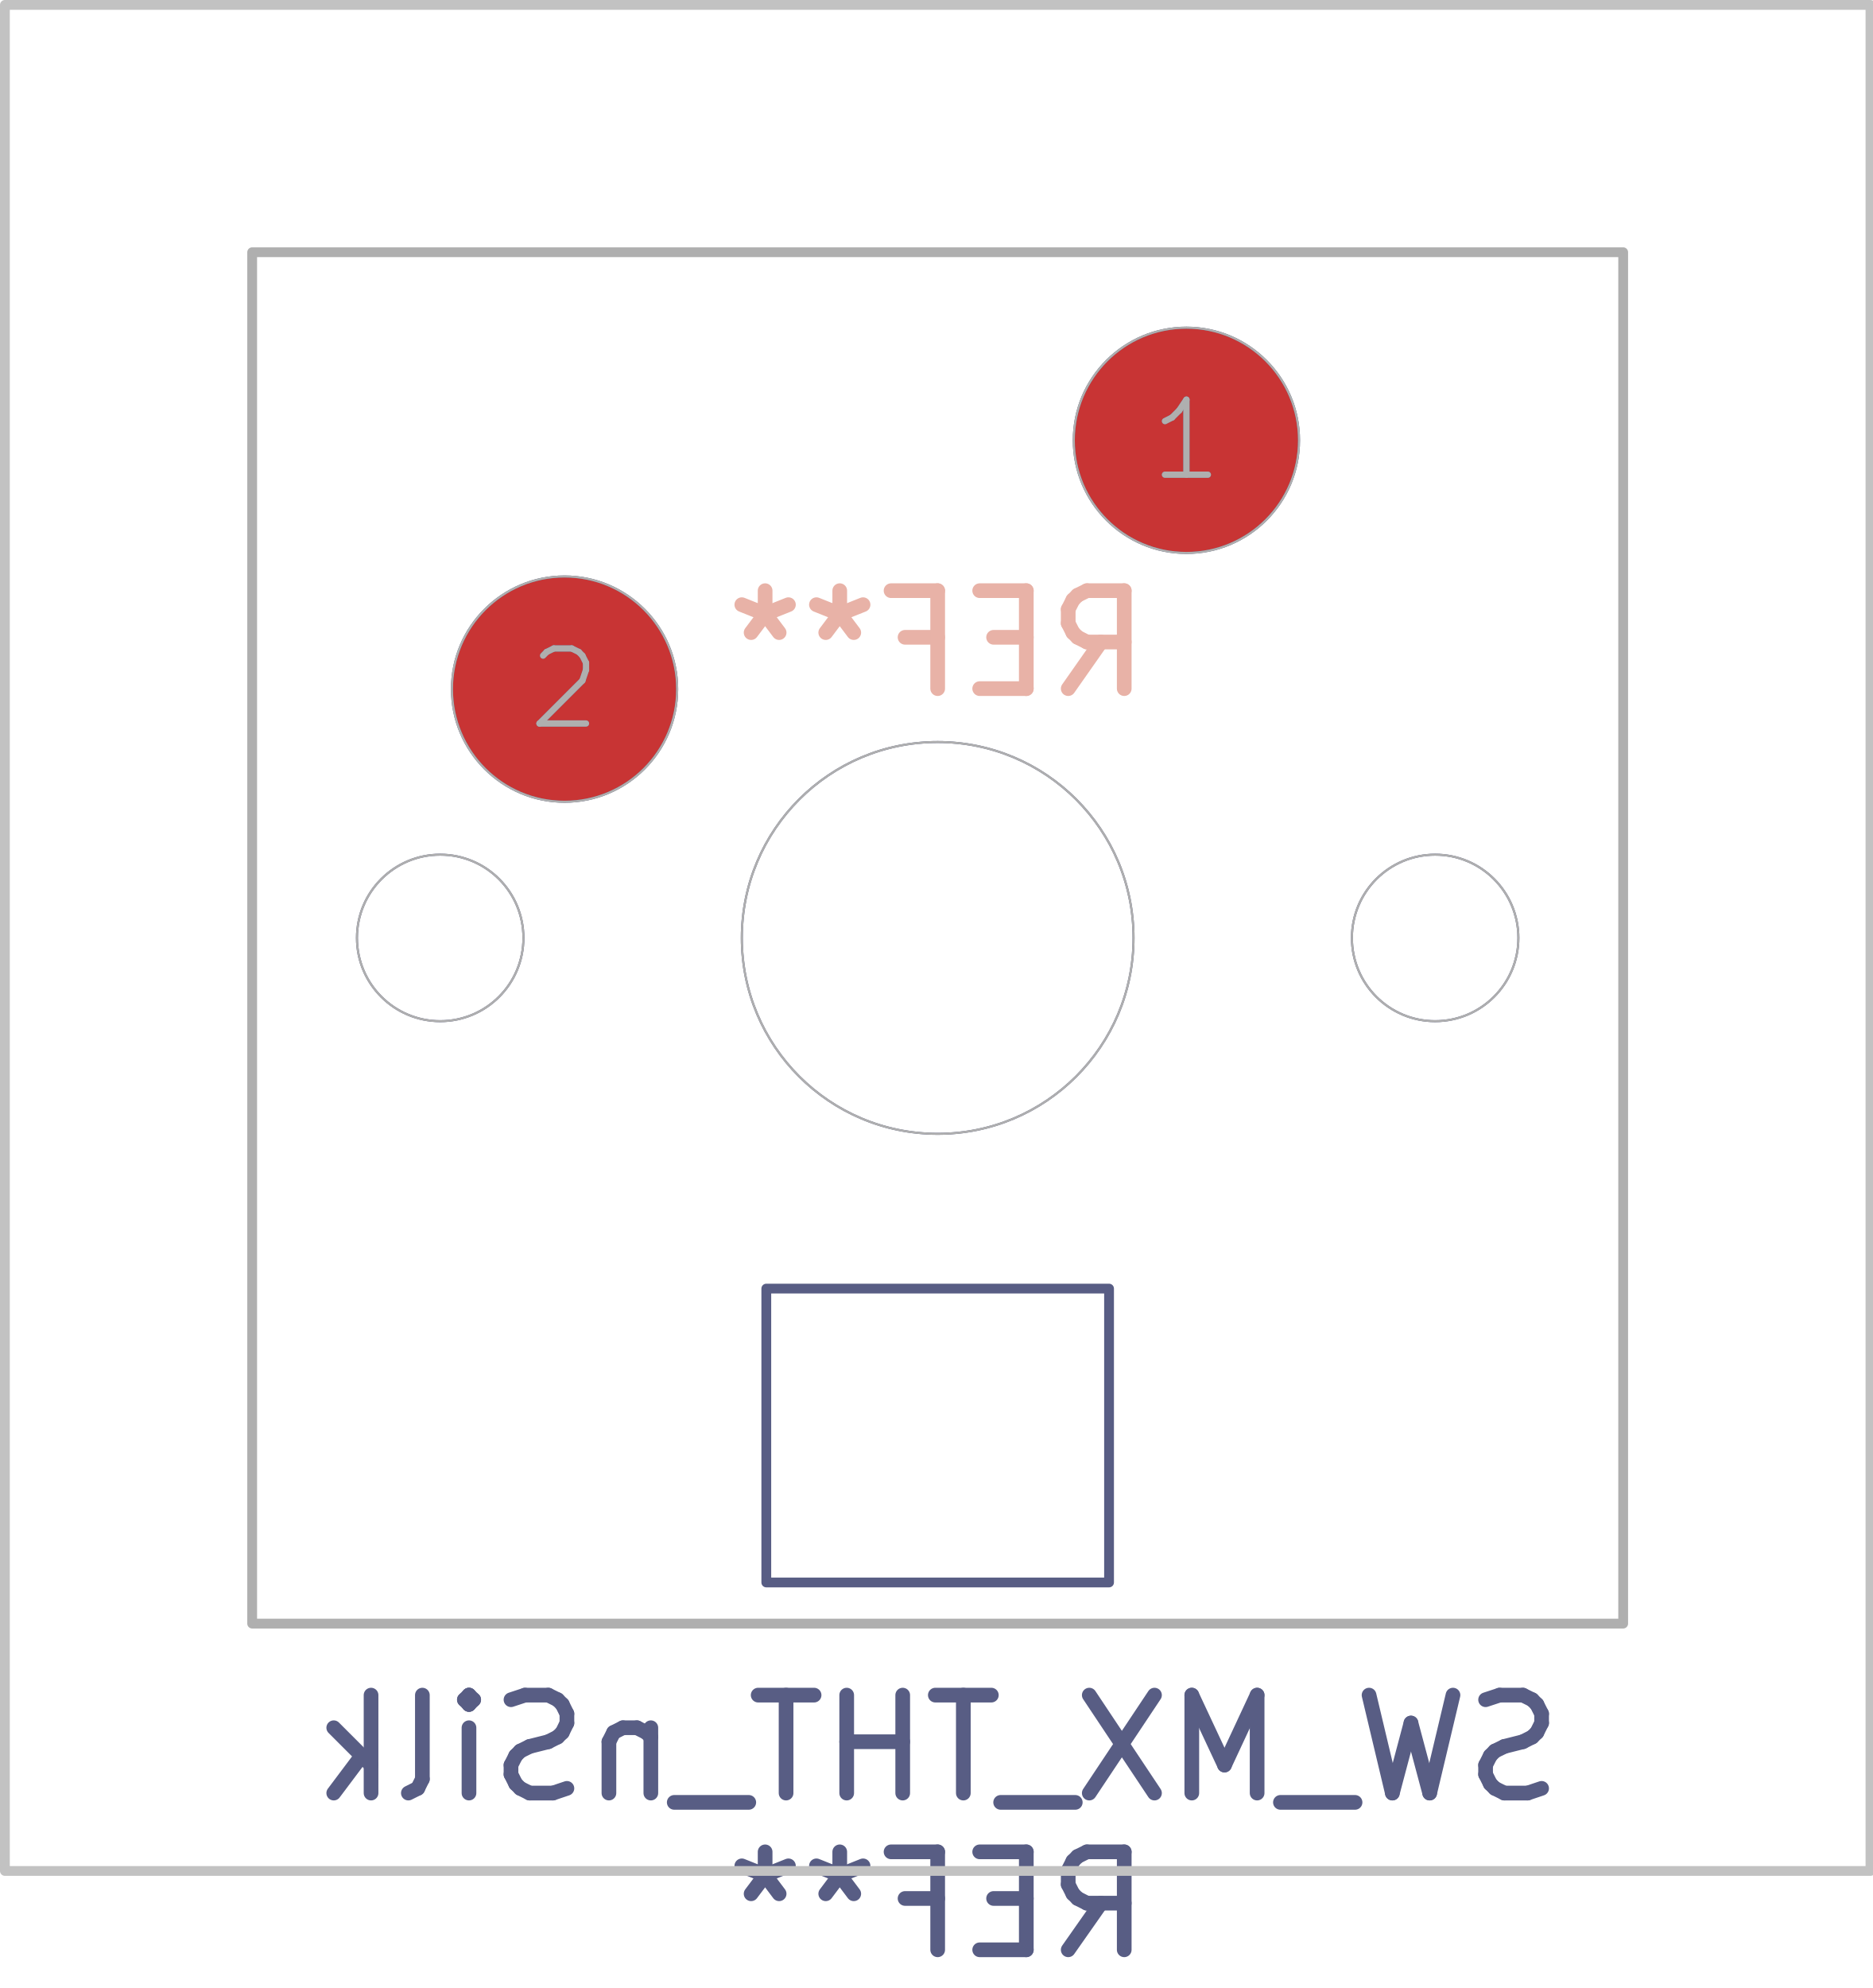
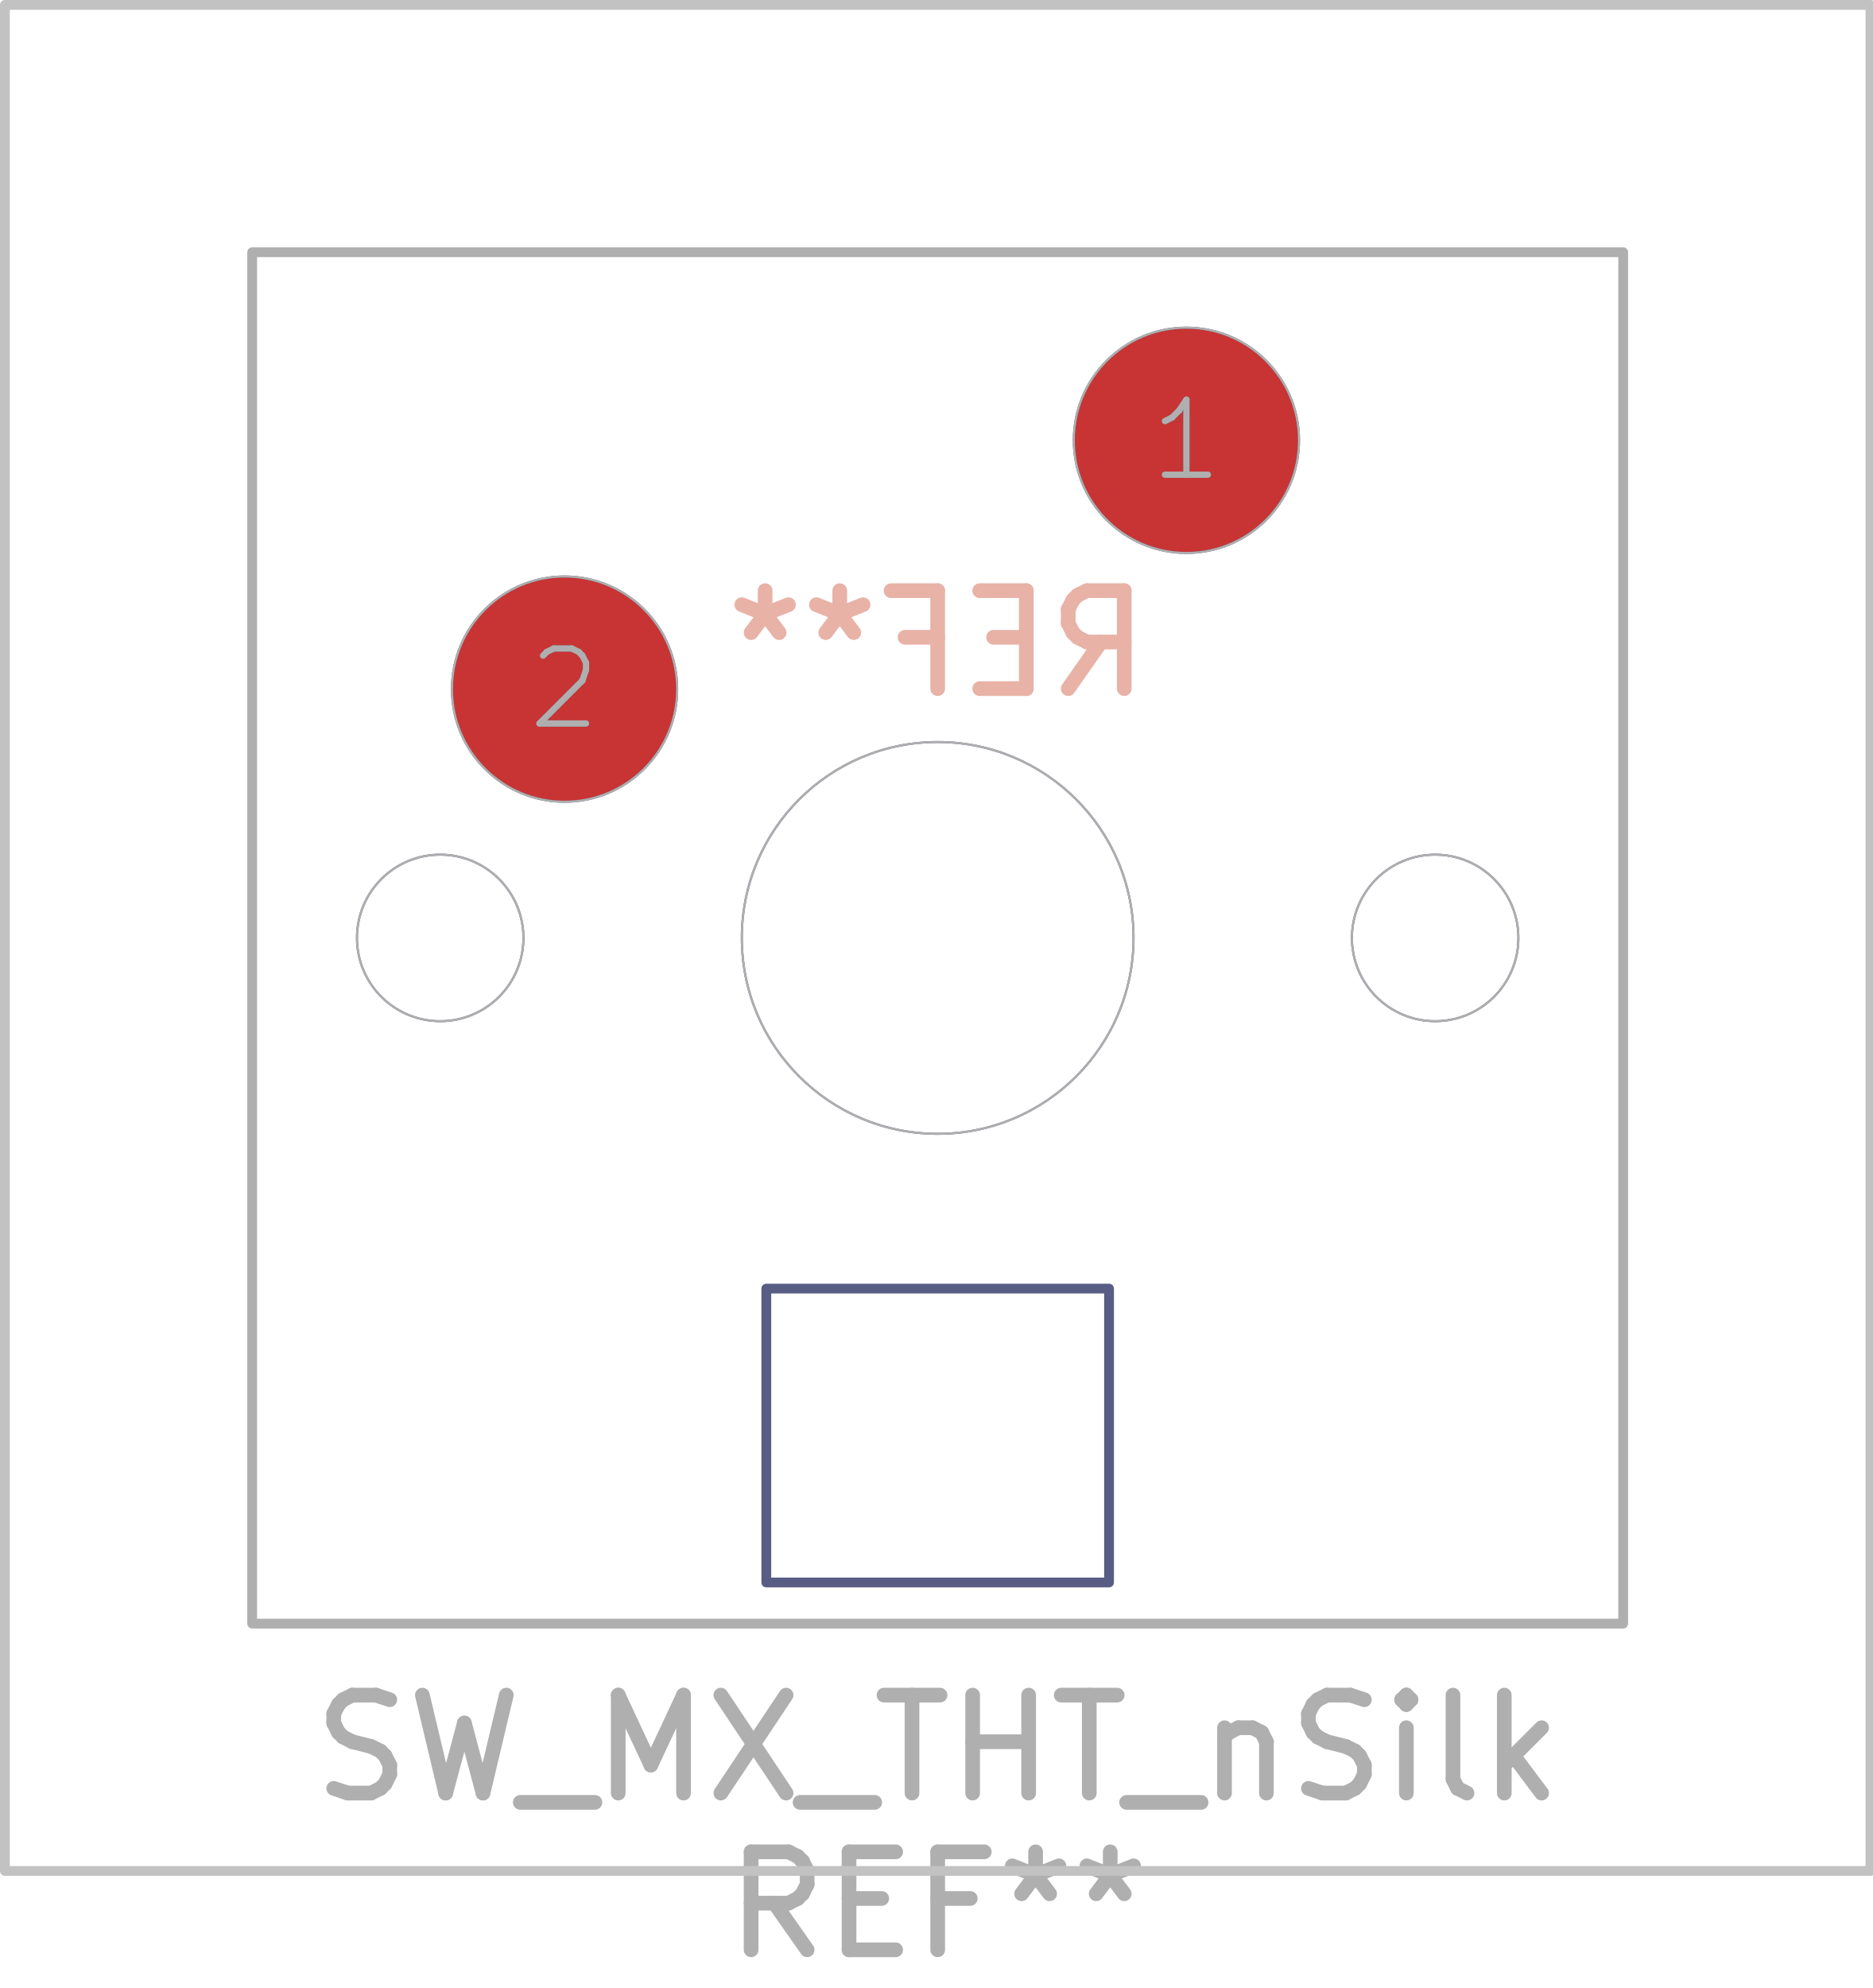
<svg xmlns="http://www.w3.org/2000/svg" version="1.1" width="19.126mm" height="20.295mm" viewBox="0 0 19.126 20.295">
  <g style="fill:#000000; fill-opacity:1;stroke:#000000; stroke-opacity:1; stroke-linecap:round; stroke-linejoin:round;" transform="translate(0 0) scale(1 1)">
</g>
  <g style="fill:none;  stroke:#E8B2A7; stroke-width:0.15; stroke-opacity:1;  stroke-linecap:round; stroke-linejoin:round;">
    <text x="9.575" y="7.075" transform="scale(-1 1) translate(-19.15 0)" textLength="4.536" font-size="1.333" lengthAdjust="spacingAndGlyphs" text-anchor="middle" opacity="0" stroke-opacity="0">REF**</text>
    <g class="stroked-text">
      <path d="M10.908 7.03 L11.242 6.554 " />
      <path d="M11.48 7.03 L11.48 6.03 " />
      <path d="M11.48 6.03 L11.099 6.03 " />
      <path d="M11.099 6.03 L11.004 6.077 " />
      <path d="M11.004 6.077 L10.956 6.125 " />
      <path d="M10.956 6.125 L10.908 6.22 " />
      <path d="M10.908 6.22 L10.908 6.363 " />
      <path d="M10.908 6.363 L10.956 6.458 " />
      <path d="M10.956 6.458 L11.004 6.506 " />
      <path d="M11.004 6.506 L11.099 6.554 " />
      <path d="M11.099 6.554 L11.48 6.554 " />
      <path d="M10.48 6.506 L10.146 6.506 " />
      <path d="M10.004 7.03 L10.48 7.03 " />
      <path d="M10.48 7.03 L10.48 6.03 " />
      <path d="M10.48 6.03 L10.004 6.03 " />
      <path d="M9.242 6.506 L9.575 6.506 " />
      <path d="M9.575 7.03 L9.575 6.03 " />
      <path d="M9.575 6.03 L9.099 6.03 " />
      <path d="M8.575 6.03 L8.575 6.268 " />
      <path d="M8.813 6.173 L8.575 6.268 " />
      <path d="M8.575 6.268 L8.337 6.173 " />
      <path d="M8.718 6.458 L8.575 6.268 " />
      <path d="M8.575 6.268 L8.432 6.458 " />
      <path d="M7.813 6.03 L7.813 6.268 " />
      <path d="M8.051 6.173 L7.813 6.268 " />
      <path d="M7.813 6.268 L7.575 6.173 " />
      <path d="M7.956 6.458 L7.813 6.268 " />
      <path d="M7.813 6.268 L7.67 6.458 " />
    </g>
  </g>
  <g style="fill:#4D7FC4; fill-opacity:1; stroke:none;">
    <circle cx="12.115" cy="4.495" r="1.15" />
  </g>
  <g style="fill:#4D7FC4; fill-opacity:1; stroke:none;">
    <circle cx="5.765" cy="7.035" r="1.15" />
  </g>
  <g style="fill:#C83434; fill-opacity:1; stroke:none;">
    <circle cx="12.115" cy="4.495" r="1.15" />
  </g>
  <g style="fill:#C83434; fill-opacity:1; stroke:none;">
    <circle cx="5.765" cy="7.035" r="1.15" />
-   </g>
-   <g style="fill:none;  stroke:#585D84; stroke-width:0.15; stroke-opacity:1;  stroke-linecap:round; stroke-linejoin:round;">
-     <text x="9.575" y="18.35" transform="scale(-1 1) translate(-19.15 0)" textLength="12.964" font-size="1.333" lengthAdjust="spacingAndGlyphs" text-anchor="middle" opacity="0" stroke-opacity="0">SW_MX_THT_nSilk</text>
-     <g class="stroked-text">
-       <path d="M15.742 18.257 L15.599 18.305 " />
-       <path d="M15.599 18.305 L15.361 18.305 " />
-       <path d="M15.361 18.305 L15.265 18.257 " />
-       <path d="M15.265 18.257 L15.218 18.21 " />
-       <path d="M15.218 18.21 L15.17 18.114 " />
-       <path d="M15.17 18.114 L15.17 18.019 " />
-       <path d="M15.17 18.019 L15.218 17.924 " />
-       <path d="M15.218 17.924 L15.265 17.876 " />
-       <path d="M15.265 17.876 L15.361 17.829 " />
-       <path d="M15.361 17.829 L15.551 17.781 " />
-       <path d="M15.551 17.781 L15.646 17.733 " />
-       <path d="M15.646 17.733 L15.694 17.686 " />
-       <path d="M15.694 17.686 L15.742 17.59 " />
-       <path d="M15.742 17.59 L15.742 17.495 " />
-       <path d="M15.742 17.495 L15.694 17.4 " />
-       <path d="M15.694 17.4 L15.646 17.352 " />
-       <path d="M15.646 17.352 L15.551 17.305 " />
-       <path d="M15.551 17.305 L15.313 17.305 " />
-       <path d="M15.313 17.305 L15.17 17.352 " />
-       <path d="M14.837 17.305 L14.599 18.305 " />
-       <path d="M14.599 18.305 L14.408 17.59 " />
-       <path d="M14.408 17.59 L14.218 18.305 " />
-       <path d="M14.218 18.305 L13.98 17.305 " />
-       <path d="M13.837 18.4 L13.075 18.4 " />
-       <path d="M12.837 18.305 L12.837 17.305 " />
-       <path d="M12.837 17.305 L12.504 18.019 " />
-       <path d="M12.504 18.019 L12.17 17.305 " />
-       <path d="M12.17 17.305 L12.17 18.305 " />
-       <path d="M11.789 17.305 L11.123 18.305 " />
-       <path d="M11.123 17.305 L11.789 18.305 " />
-       <path d="M10.98 18.4 L10.218 18.4 " />
-       <path d="M10.123 17.305 L9.551 17.305 " />
-       <path d="M9.837 18.305 L9.837 17.305 " />
-       <path d="M9.218 18.305 L9.218 17.305 " />
-       <path d="M9.218 17.781 L8.646 17.781 " />
-       <path d="M8.646 18.305 L8.646 17.305 " />
-       <path d="M8.313 17.305 L7.742 17.305 " />
-       <path d="M8.027 18.305 L8.027 17.305 " />
-       <path d="M7.646 18.4 L6.885 18.4 " />
-       <path d="M6.646 17.638 L6.646 18.305 " />
-       <path d="M6.646 17.733 L6.599 17.686 " />
-       <path d="M6.599 17.686 L6.504 17.638 " />
-       <path d="M6.504 17.638 L6.361 17.638 " />
-       <path d="M6.361 17.638 L6.266 17.686 " />
-       <path d="M6.266 17.686 L6.218 17.781 " />
-       <path d="M6.218 17.781 L6.218 18.305 " />
-       <path d="M5.789 18.257 L5.646 18.305 " />
-       <path d="M5.646 18.305 L5.408 18.305 " />
-       <path d="M5.408 18.305 L5.313 18.257 " />
-       <path d="M5.313 18.257 L5.266 18.21 " />
-       <path d="M5.266 18.21 L5.218 18.114 " />
-       <path d="M5.218 18.114 L5.218 18.019 " />
-       <path d="M5.218 18.019 L5.266 17.924 " />
-       <path d="M5.266 17.924 L5.313 17.876 " />
-       <path d="M5.313 17.876 L5.408 17.829 " />
-       <path d="M5.408 17.829 L5.599 17.781 " />
-       <path d="M5.599 17.781 L5.694 17.733 " />
-       <path d="M5.694 17.733 L5.742 17.686 " />
-       <path d="M5.742 17.686 L5.789 17.59 " />
-       <path d="M5.789 17.59 L5.789 17.495 " />
-       <path d="M5.789 17.495 L5.742 17.4 " />
-       <path d="M5.742 17.4 L5.694 17.352 " />
-       <path d="M5.694 17.352 L5.599 17.305 " />
-       <path d="M5.599 17.305 L5.361 17.305 " />
-       <path d="M5.361 17.305 L5.218 17.352 " />
-       <path d="M4.789 18.305 L4.789 17.638 " />
-       <path d="M4.789 17.305 L4.837 17.352 " />
-       <path d="M4.837 17.352 L4.789 17.4 " />
-       <path d="M4.789 17.4 L4.742 17.352 " />
-       <path d="M4.742 17.352 L4.789 17.305 " />
-       <path d="M4.789 17.305 L4.789 17.4 " />
-       <path d="M4.17 18.305 L4.266 18.257 " />
-       <path d="M4.266 18.257 L4.313 18.162 " />
-       <path d="M4.313 18.162 L4.313 17.305 " />
-       <path d="M3.789 18.305 L3.789 17.305 " />
-       <path d="M3.694 17.924 L3.408 18.305 " />
-       <path d="M3.408 17.638 L3.789 18.019 " />
-     </g>
-     <text x="9.575" y="19.95" transform="scale(-1 1) translate(-19.15 0)" textLength="4.536" font-size="1.333" lengthAdjust="spacingAndGlyphs" text-anchor="middle" opacity="0" stroke-opacity="0">REF**</text>
-     <g class="stroked-text">
-       <path d="M10.908 19.905 L11.242 19.429 " />
-       <path d="M11.48 19.905 L11.48 18.905 " />
-       <path d="M11.48 18.905 L11.099 18.905 " />
-       <path d="M11.099 18.905 L11.004 18.952 " />
-       <path d="M11.004 18.952 L10.956 19 " />
-       <path d="M10.956 19 L10.908 19.095 " />
-       <path d="M10.908 19.095 L10.908 19.238 " />
-       <path d="M10.908 19.238 L10.956 19.333 " />
-       <path d="M10.956 19.333 L11.004 19.381 " />
-       <path d="M11.004 19.381 L11.099 19.429 " />
-       <path d="M11.099 19.429 L11.48 19.429 " />
-       <path d="M10.48 19.381 L10.146 19.381 " />
-       <path d="M10.004 19.905 L10.48 19.905 " />
-       <path d="M10.48 19.905 L10.48 18.905 " />
-       <path d="M10.48 18.905 L10.004 18.905 " />
-       <path d="M9.242 19.381 L9.575 19.381 " />
-       <path d="M9.575 19.905 L9.575 18.905 " />
-       <path d="M9.575 18.905 L9.099 18.905 " />
-       <path d="M8.575 18.905 L8.575 19.143 " />
-       <path d="M8.813 19.048 L8.575 19.143 " />
-       <path d="M8.575 19.143 L8.337 19.048 " />
-       <path d="M8.718 19.333 L8.575 19.143 " />
-       <path d="M8.575 19.143 L8.432 19.333 " />
-       <path d="M7.813 18.905 L7.813 19.143 " />
-       <path d="M8.051 19.048 L7.813 19.143 " />
-       <path d="M7.813 19.143 L7.575 19.048 " />
-       <path d="M7.956 19.333 L7.813 19.143 " />
-       <path d="M7.813 19.143 L7.67 19.333 " />
-     </g>
    <path style="fill:none;  stroke:#585D84; stroke-width:0.1; stroke-opacity:1;  stroke-linecap:round; stroke-linejoin:round;fill:none" d="M 7.825,13.155 11.325,13.155 11.325,16.155 7.825,16.155 Z" />
  </g>
  <g style="fill:none;  stroke:#585D84; stroke-width:0.021; stroke-opacity:1;  stroke-linecap:round; stroke-linejoin:round;">
    <circle cx="4.495" cy="9.575" r="0.85" />
  </g>
  <g style="fill:none;  stroke:#585D84; stroke-width:0.021; stroke-opacity:1;  stroke-linecap:round; stroke-linejoin:round;">
    <circle cx="9.575" cy="9.575" r="2" />
  </g>
  <g style="fill:none;  stroke:#585D84; stroke-width:0.021; stroke-opacity:1;  stroke-linecap:round; stroke-linejoin:round;">
    <circle cx="14.655" cy="9.575" r="0.85" />
  </g>
  <g style="fill:none;  stroke:#585D84; stroke-width:0.064; stroke-opacity:1;  stroke-linecap:round; stroke-linejoin:round;">
    <text x="12.115" y="4.878" textLength="0.768" font-size="1.022" lengthAdjust="spacingAndGlyphs" text-anchor="middle" opacity="0" stroke-opacity="0">1</text>
    <g class="stroked-text">
      <path d="M12.334 4.846 L11.896 4.846 " />
      <path d="M12.115 4.846 L12.115 4.08 " />
      <path d="M12.115 4.08 L12.042 4.189 " />
      <path d="M12.042 4.189 L11.969 4.262 " />
      <path d="M11.969 4.262 L11.896 4.299 " />
    </g>
  </g>
  <g style="fill:none;  stroke:#585D84; stroke-width:0.021; stroke-opacity:1;  stroke-linecap:round; stroke-linejoin:round;">
    <circle cx="12.115" cy="4.495" r="1.15" />
  </g>
  <g style="fill:none;  stroke:#585D84; stroke-width:0.064; stroke-opacity:1;  stroke-linecap:round; stroke-linejoin:round;">
    <text x="5.765" y="7.418" textLength="0.768" font-size="1.022" lengthAdjust="spacingAndGlyphs" text-anchor="middle" opacity="0" stroke-opacity="0">2</text>
    <g class="stroked-text">
      <path d="M5.546 6.693 L5.582 6.656 " />
      <path d="M5.582 6.656 L5.655 6.62 " />
      <path d="M5.655 6.62 L5.838 6.62 " />
      <path d="M5.838 6.62 L5.911 6.656 " />
      <path d="M5.911 6.656 L5.947 6.693 " />
      <path d="M5.947 6.693 L5.984 6.766 " />
      <path d="M5.984 6.766 L5.984 6.839 " />
      <path d="M5.984 6.839 L5.947 6.948 " />
      <path d="M5.947 6.948 L5.509 7.386 " />
      <path d="M5.509 7.386 L5.984 7.386 " />
    </g>
  </g>
  <g style="fill:none;  stroke:#585D84; stroke-width:0.021; stroke-opacity:1;  stroke-linecap:round; stroke-linejoin:round;">
    <circle cx="5.765" cy="7.035" r="1.15" />
+   </g>
+   <g style="fill:none;  stroke:#AFAFAF; stroke-width:0.15; stroke-opacity:1;  stroke-linecap:round; stroke-linejoin:round;">
+     <text x="9.575" y="18.35" textLength="12.964" font-size="1.333" lengthAdjust="spacingAndGlyphs" text-anchor="middle" opacity="0" stroke-opacity="0">SW_MX_THT_nSilk</text>
+     <g class="stroked-text">
+       <path d="M3.408 18.257 L3.551 18.305 " />
+       <path d="M3.551 18.305 L3.789 18.305 " />
+       <path d="M3.789 18.305 L3.885 18.257 " />
+       <path d="M3.885 18.257 L3.932 18.21 " />
+       <path d="M3.932 18.21 L3.98 18.114 " />
+       <path d="M3.98 18.114 L3.98 18.019 " />
+       <path d="M3.98 18.019 L3.932 17.924 " />
+       <path d="M3.932 17.924 L3.885 17.876 " />
+       <path d="M3.885 17.876 L3.789 17.829 " />
+       <path d="M3.789 17.829 L3.599 17.781 " />
+       <path d="M3.599 17.781 L3.504 17.733 " />
+       <path d="M3.504 17.733 L3.456 17.686 " />
+       <path d="M3.456 17.686 L3.408 17.59 " />
+       <path d="M3.408 17.59 L3.408 17.495 " />
+       <path d="M3.408 17.495 L3.456 17.4 " />
+       <path d="M3.456 17.4 L3.504 17.352 " />
+       <path d="M3.504 17.352 L3.599 17.305 " />
+       <path d="M3.599 17.305 L3.837 17.305 " />
+       <path d="M3.837 17.305 L3.98 17.352 " />
+       <path d="M4.313 17.305 L4.551 18.305 " />
+       <path d="M4.551 18.305 L4.742 17.59 " />
+       <path d="M4.742 17.59 L4.932 18.305 " />
+       <path d="M4.932 18.305 L5.17 17.305 " />
+       <path d="M5.313 18.4 L6.075 18.4 " />
+       <path d="M6.313 18.305 L6.313 17.305 " />
+       <path d="M6.313 17.305 L6.646 18.019 " />
+       <path d="M6.646 18.019 L6.98 17.305 " />
+       <path d="M6.98 17.305 L6.98 18.305 " />
+       <path d="M7.361 17.305 L8.027 18.305 " />
+       <path d="M8.027 17.305 L7.361 18.305 " />
+       <path d="M8.17 18.4 L8.932 18.4 " />
+       <path d="M9.027 17.305 L9.599 17.305 " />
+       <path d="M9.313 18.305 L9.313 17.305 " />
+       <path d="M9.932 18.305 L9.932 17.305 " />
+       <path d="M9.932 17.781 L10.504 17.781 " />
+       <path d="M10.504 18.305 L10.504 17.305 " />
+       <path d="M10.837 17.305 L11.408 17.305 " />
+       <path d="M11.123 18.305 L11.123 17.305 " />
+       <path d="M11.504 18.4 L12.265 18.4 " />
+       <path d="M12.504 17.638 L12.504 18.305 " />
+       <path d="M12.504 17.733 L12.551 17.686 " />
+       <path d="M12.551 17.686 L12.646 17.638 " />
+       <path d="M12.646 17.638 L12.789 17.638 " />
+       <path d="M12.789 17.638 L12.884 17.686 " />
+       <path d="M12.884 17.686 L12.932 17.781 " />
+       <path d="M12.932 17.781 L12.932 18.305 " />
+       <path d="M13.361 18.257 L13.504 18.305 " />
+       <path d="M13.504 18.305 L13.742 18.305 " />
+       <path d="M13.742 18.305 L13.837 18.257 " />
+       <path d="M13.837 18.257 L13.884 18.21 " />
+       <path d="M13.884 18.21 L13.932 18.114 " />
+       <path d="M13.932 18.114 L13.932 18.019 " />
+       <path d="M13.932 18.019 L13.884 17.924 " />
+       <path d="M13.884 17.924 L13.837 17.876 " />
+       <path d="M13.837 17.876 L13.742 17.829 " />
+       <path d="M13.742 17.829 L13.551 17.781 " />
+       <path d="M13.551 17.781 L13.456 17.733 " />
+       <path d="M13.456 17.733 L13.408 17.686 " />
+       <path d="M13.408 17.686 L13.361 17.59 " />
+       <path d="M13.361 17.59 L13.361 17.495 " />
+       <path d="M13.361 17.495 L13.408 17.4 " />
+       <path d="M13.408 17.4 L13.456 17.352 " />
+       <path d="M13.456 17.352 L13.551 17.305 " />
+       <path d="M13.551 17.305 L13.789 17.305 " />
+       <path d="M13.789 17.305 L13.932 17.352 " />
+       <path d="M14.361 18.305 L14.361 17.638 " />
+       <path d="M14.361 17.305 L14.313 17.352 " />
+       <path d="M14.313 17.352 L14.361 17.4 " />
+       <path d="M14.361 17.4 L14.408 17.352 " />
+       <path d="M14.408 17.352 L14.361 17.305 " />
+       <path d="M14.361 17.305 L14.361 17.4 " />
+       <path d="M14.98 18.305 L14.884 18.257 " />
+       <path d="M14.884 18.257 L14.837 18.162 " />
+       <path d="M14.837 18.162 L14.837 17.305 " />
+       <path d="M15.361 18.305 L15.361 17.305 " />
+       <path d="M15.456 17.924 L15.742 18.305 " />
+       <path d="M15.742 17.638 L15.361 18.019 " />
+     </g>
+     <text x="9.575" y="19.95" textLength="4.536" font-size="1.333" lengthAdjust="spacingAndGlyphs" text-anchor="middle" opacity="0" stroke-opacity="0">REF**</text>
+     <g class="stroked-text">
+       <path d="M8.242 19.905 L7.908 19.429 " />
+       <path d="M7.67 19.905 L7.67 18.905 " />
+       <path d="M7.67 18.905 L8.051 18.905 " />
+       <path d="M8.051 18.905 L8.146 18.952 " />
+       <path d="M8.146 18.952 L8.194 19 " />
+       <path d="M8.194 19 L8.242 19.095 " />
+       <path d="M8.242 19.095 L8.242 19.238 " />
+       <path d="M8.242 19.238 L8.194 19.333 " />
+       <path d="M8.194 19.333 L8.146 19.381 " />
+       <path d="M8.146 19.381 L8.051 19.429 " />
+       <path d="M8.051 19.429 L7.67 19.429 " />
+       <path d="M8.67 19.381 L9.004 19.381 " />
+       <path d="M9.146 19.905 L8.67 19.905 " />
+       <path d="M8.67 19.905 L8.67 18.905 " />
+       <path d="M8.67 18.905 L9.146 18.905 " />
+       <path d="M9.908 19.381 L9.575 19.381 " />
+       <path d="M9.575 19.905 L9.575 18.905 " />
+       <path d="M9.575 18.905 L10.051 18.905 " />
+       <path d="M10.575 18.905 L10.575 19.143 " />
+       <path d="M10.337 19.048 L10.575 19.143 " />
+       <path d="M10.575 19.143 L10.813 19.048 " />
+       <path d="M10.432 19.333 L10.575 19.143 " />
+       <path d="M10.575 19.143 L10.718 19.333 " />
+       <path d="M11.337 18.905 L11.337 19.143 " />
+       <path d="M11.099 19.048 L11.337 19.143 " />
+       <path d="M11.337 19.143 L11.575 19.048 " />
+       <path d="M11.194 19.333 L11.337 19.143 " />
+       <path d="M11.337 19.143 L11.48 19.333 " />
+     </g>
    <path style="fill:none;  stroke:#AFAFAF; stroke-width:0.1; stroke-opacity:1;  stroke-linecap:round; stroke-linejoin:round;fill:none" d="M 2.575,2.575 16.575,2.575 16.575,16.575 2.575,16.575 Z" />
  </g>
  <g style="fill:none;  stroke:#AFAFAF; stroke-width:0.021; stroke-opacity:1;  stroke-linecap:round; stroke-linejoin:round;">
    <circle cx="4.495" cy="9.575" r="0.85" />
  </g>
  <g style="fill:none;  stroke:#AFAFAF; stroke-width:0.021; stroke-opacity:1;  stroke-linecap:round; stroke-linejoin:round;">
    <circle cx="9.575" cy="9.575" r="2" />
  </g>
  <g style="fill:none;  stroke:#AFAFAF; stroke-width:0.021; stroke-opacity:1;  stroke-linecap:round; stroke-linejoin:round;">
    <circle cx="14.655" cy="9.575" r="0.85" />
  </g>
  <g style="fill:none;  stroke:#AFAFAF; stroke-width:0.064; stroke-opacity:1;  stroke-linecap:round; stroke-linejoin:round;">
    <text x="12.115" y="4.878" textLength="0.768" font-size="1.022" lengthAdjust="spacingAndGlyphs" text-anchor="middle" opacity="0" stroke-opacity="0">1</text>
    <g class="stroked-text">
      <path d="M12.334 4.846 L11.896 4.846 " />
      <path d="M12.115 4.846 L12.115 4.08 " />
      <path d="M12.115 4.08 L12.042 4.189 " />
      <path d="M12.042 4.189 L11.969 4.262 " />
      <path d="M11.969 4.262 L11.896 4.299 " />
    </g>
  </g>
  <g style="fill:none;  stroke:#AFAFAF; stroke-width:0.021; stroke-opacity:1;  stroke-linecap:round; stroke-linejoin:round;">
    <circle cx="12.115" cy="4.495" r="1.15" />
  </g>
  <g style="fill:none;  stroke:#AFAFAF; stroke-width:0.064; stroke-opacity:1;  stroke-linecap:round; stroke-linejoin:round;">
    <text x="5.765" y="7.418" textLength="0.768" font-size="1.022" lengthAdjust="spacingAndGlyphs" text-anchor="middle" opacity="0" stroke-opacity="0">2</text>
    <g class="stroked-text">
      <path d="M5.546 6.693 L5.582 6.656 " />
      <path d="M5.582 6.656 L5.655 6.62 " />
      <path d="M5.655 6.62 L5.838 6.62 " />
      <path d="M5.838 6.62 L5.911 6.656 " />
      <path d="M5.911 6.656 L5.947 6.693 " />
      <path d="M5.947 6.693 L5.984 6.766 " />
      <path d="M5.984 6.766 L5.984 6.839 " />
      <path d="M5.984 6.839 L5.947 6.948 " />
      <path d="M5.947 6.948 L5.509 7.386 " />
      <path d="M5.509 7.386 L5.984 7.386 " />
    </g>
  </g>
  <g style="fill:none;  stroke:#AFAFAF; stroke-width:0.021; stroke-opacity:1;  stroke-linecap:round; stroke-linejoin:round;">
    <circle cx="5.765" cy="7.035" r="1.15" />
    <path style="fill:none;  stroke:#C2C2C2; stroke-width:0.1; stroke-opacity:1;  stroke-linecap:round; stroke-linejoin:round;fill:none" d="M 0.05,0.05 19.1,0.05 19.1,19.1 0.05,19.1 Z" />
  </g>
</svg>
